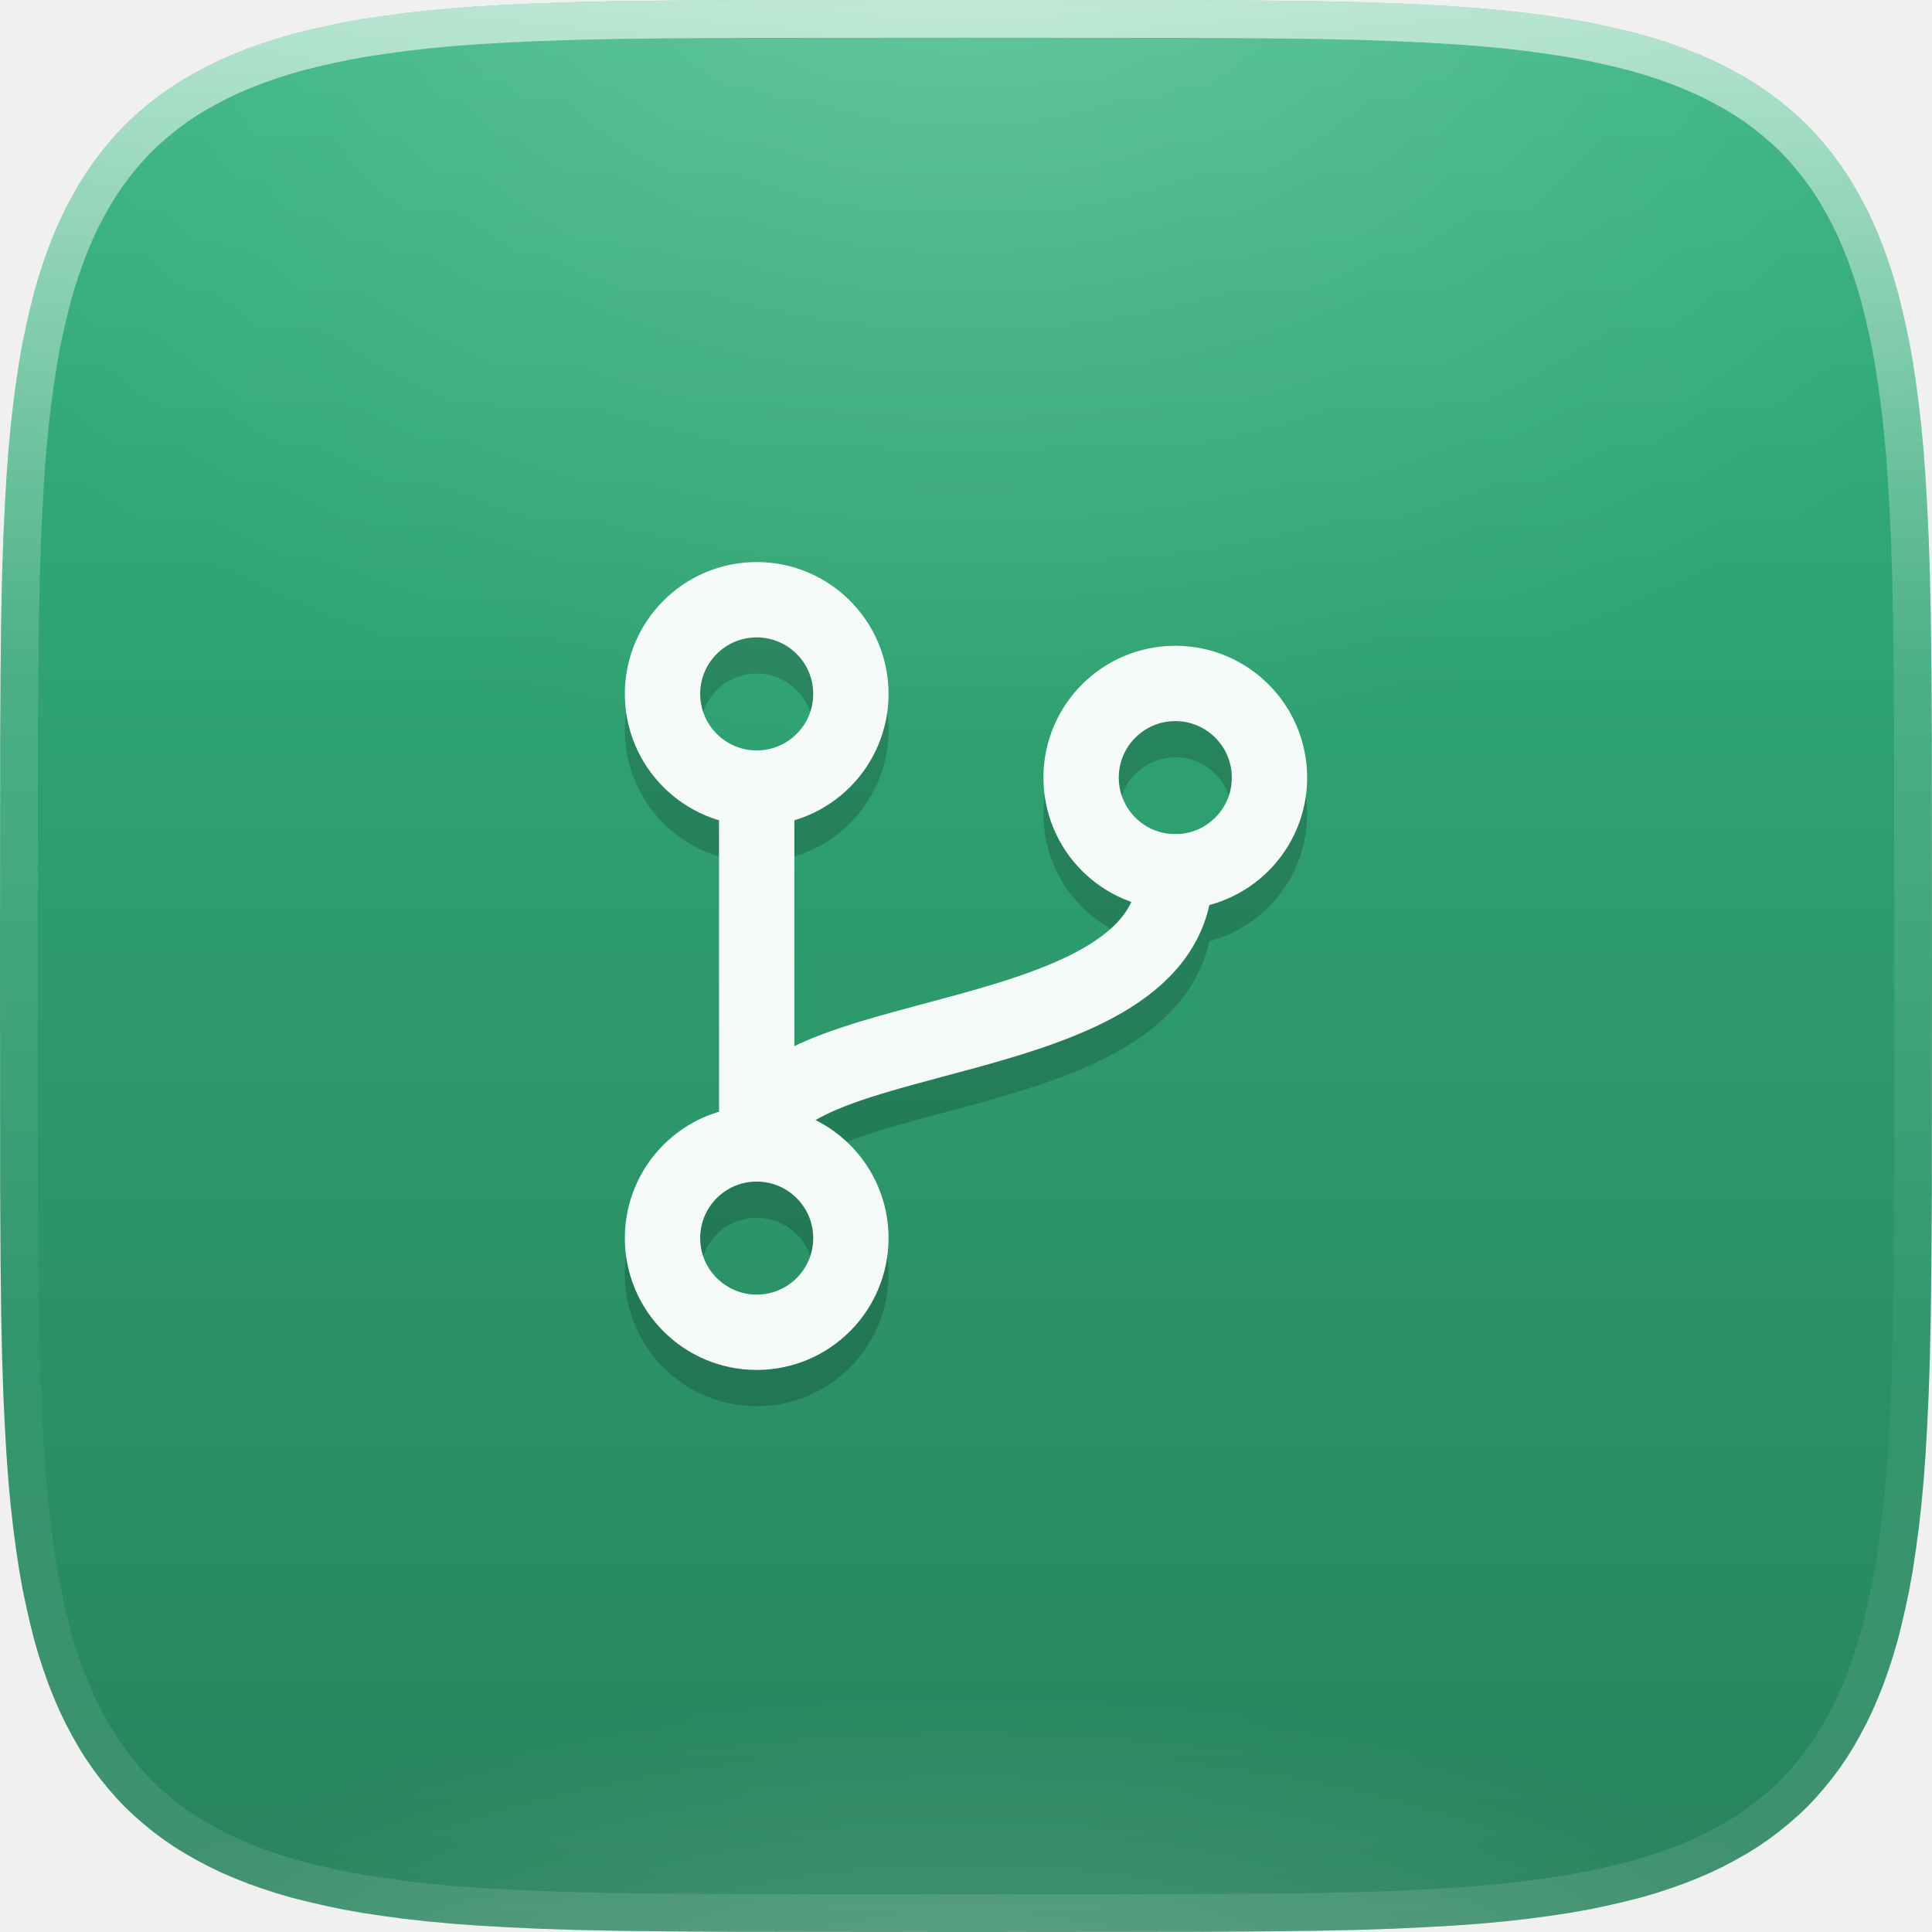
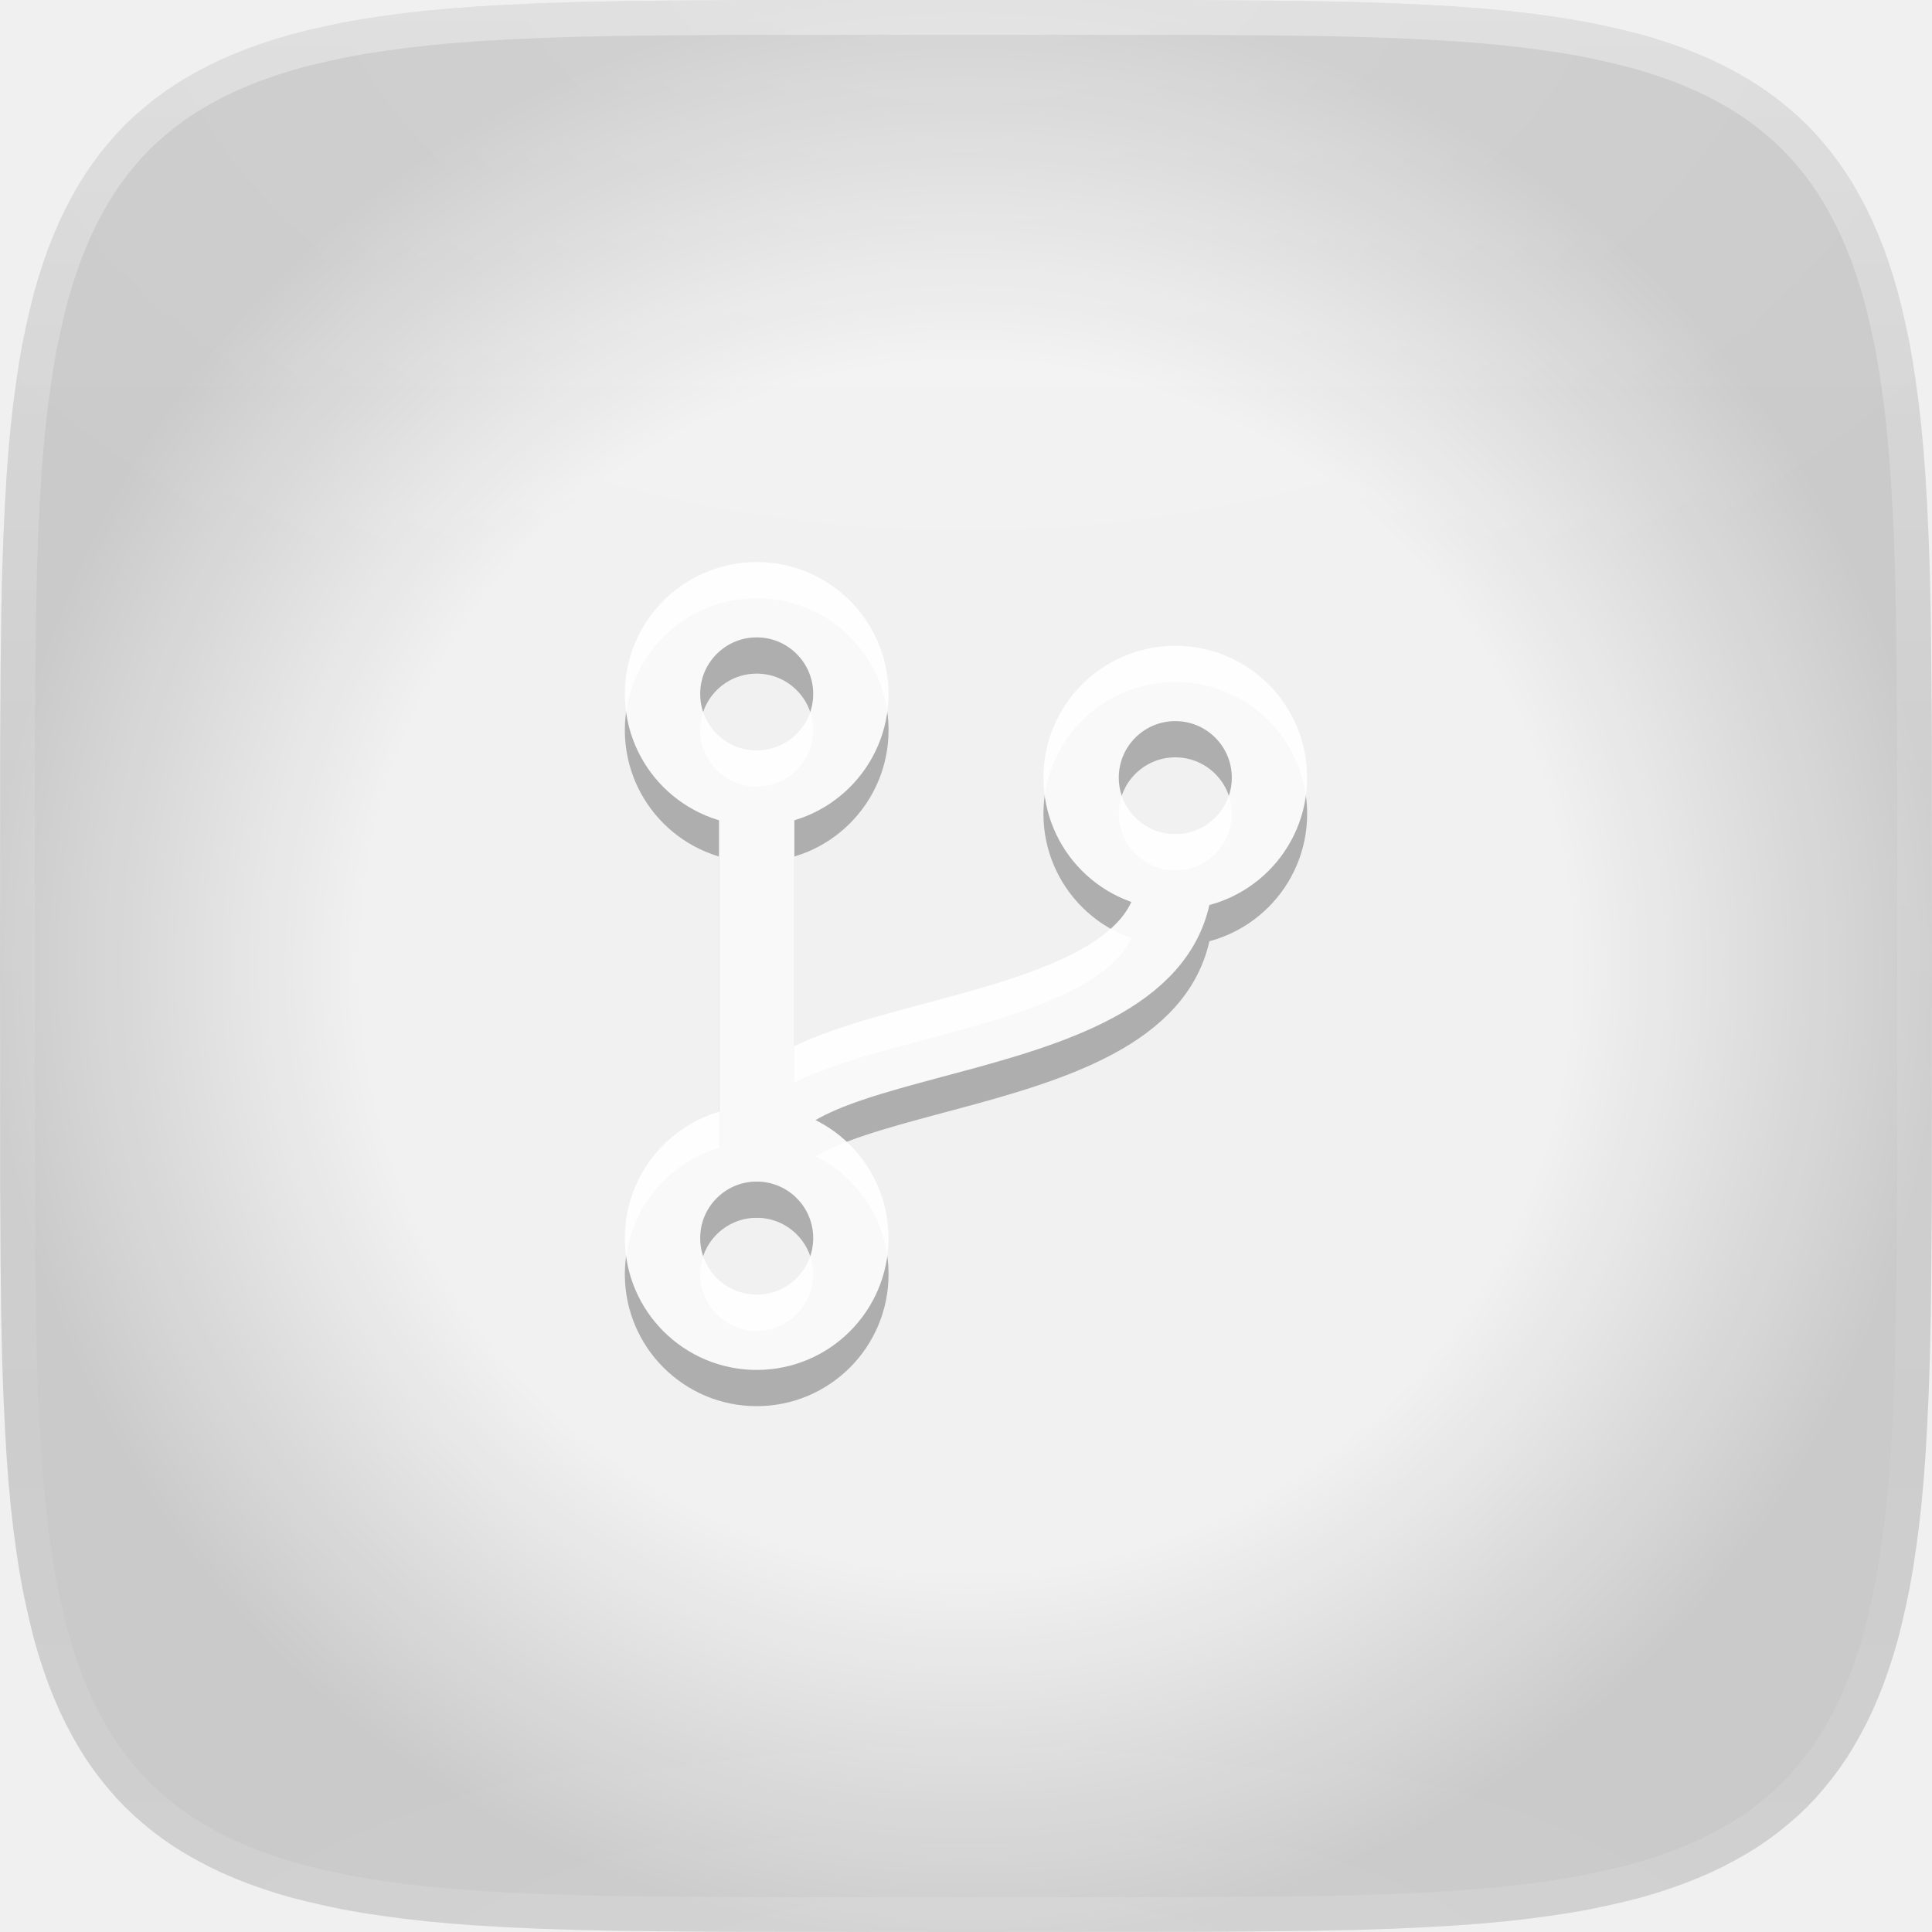
<svg xmlns="http://www.w3.org/2000/svg" width="128" height="128" viewBox="0 0 128 128">
  <defs>
-     <clipPath id="lg-branch-clip">
+     <clipPath id="lg-branch-dark-clip">
      <path d="M128.00 64.00 L127.99 78.91 L127.96 83.67 L127.92 87.12 L127.86 89.93 L127.78 92.34 L127.68 94.47 L127.57 96.39 L127.44 98.15 L127.29 99.76 L127.12 101.27 L126.93 102.68 L126.73 104.01 L126.51 105.26 L126.26 106.45 L126.00 107.58 L125.73 108.66 L125.43 109.69 L125.11 110.67 L124.78 111.60 L124.42 112.50 L124.05 113.36 L123.65 114.19 L123.23 114.98 L122.80 115.74 L122.34 116.48 L121.86 117.18 L121.36 117.85 L120.83 118.50 L120.29 119.12 L119.72 119.72 L119.12 120.29 L118.50 120.83 L117.85 121.36 L117.18 121.86 L116.48 122.34 L115.74 122.80 L114.98 123.23 L114.19 123.65 L113.36 124.05 L112.50 124.42 L111.60 124.78 L110.67 125.11 L109.69 125.43 L108.66 125.73 L107.58 126.00 L106.45 126.26 L105.26 126.51 L104.01 126.73 L102.68 126.93 L101.27 127.12 L99.76 127.29 L98.15 127.44 L96.39 127.57 L94.47 127.68 L92.34 127.78 L89.93 127.86 L87.12 127.92 L83.67 127.96 L78.91 127.99 L64.00 128.00 L49.09 127.99 L44.33 127.96 L40.88 127.92 L38.07 127.86 L35.66 127.78 L33.53 127.68 L31.61 127.57 L29.85 127.44 L28.24 127.29 L26.73 127.12 L25.32 126.93 L23.99 126.73 L22.74 126.51 L21.55 126.26 L20.42 126.00 L19.34 125.73 L18.31 125.43 L17.33 125.11 L16.40 124.78 L15.50 124.42 L14.64 124.05 L13.81 123.65 L13.02 123.23 L12.26 122.80 L11.52 122.34 L10.82 121.86 L10.15 121.36 L9.50 120.83 L8.88 120.29 L8.28 119.72 L7.71 119.12 L7.17 118.50 L6.64 117.85 L6.14 117.18 L5.66 116.48 L5.20 115.74 L4.77 114.98 L4.35 114.19 L3.95 113.36 L3.58 112.50 L3.22 111.60 L2.89 110.67 L2.57 109.69 L2.27 108.66 L2.00 107.58 L1.74 106.45 L1.49 105.26 L1.27 104.01 L1.07 102.68 L0.88 101.27 L0.71 99.76 L0.56 98.15 L0.43 96.39 L0.32 94.47 L0.22 92.34 L0.14 89.93 L0.08 87.12 L0.04 83.67 L0.01 78.91 L0.00 64.00 L0.01 49.09 L0.04 44.33 L0.08 40.88 L0.14 38.07 L0.22 35.66 L0.32 33.53 L0.43 31.61 L0.56 29.85 L0.71 28.24 L0.88 26.73 L1.07 25.32 L1.27 23.99 L1.49 22.74 L1.74 21.55 L2.00 20.42 L2.27 19.34 L2.57 18.31 L2.89 17.33 L3.22 16.40 L3.58 15.50 L3.95 14.64 L4.35 13.81 L4.77 13.02 L5.20 12.26 L5.66 11.52 L6.14 10.82 L6.64 10.15 L7.17 9.50 L7.71 8.88 L8.28 8.28 L8.88 7.71 L9.50 7.17 L10.15 6.64 L10.82 6.14 L11.52 5.66 L12.26 5.20 L13.02 4.77 L13.81 4.35 L14.64 3.95 L15.50 3.58 L16.40 3.22 L17.33 2.89 L18.31 2.57 L19.34 2.27 L20.42 2.00 L21.55 1.74 L22.74 1.49 L23.99 1.27 L25.32 1.07 L26.73 0.88 L28.24 0.71 L29.85 0.56 L31.61 0.43 L33.53 0.32 L35.66 0.22 L38.07 0.14 L40.88 0.08 L44.33 0.04 L49.09 0.01 L64.00 0.00 L78.91 0.01 L83.67 0.04 L87.12 0.08 L89.93 0.14 L92.34 0.22 L94.47 0.32 L96.39 0.43 L98.15 0.56 L99.76 0.71 L101.27 0.88 L102.68 1.07 L104.01 1.27 L105.26 1.49 L106.45 1.74 L107.58 2.00 L108.66 2.27 L109.69 2.57 L110.67 2.89 L111.60 3.22 L112.50 3.58 L113.36 3.95 L114.19 4.35 L114.98 4.77 L115.74 5.20 L116.48 5.66 L117.18 6.14 L117.85 6.64 L118.50 7.17 L119.12 7.71 L119.72 8.28 L120.29 8.88 L120.83 9.50 L121.36 10.15 L121.86 10.82 L122.34 11.52 L122.80 12.26 L123.23 13.02 L123.65 13.81 L124.05 14.64 L124.42 15.50 L124.78 16.40 L125.11 17.33 L125.43 18.31 L125.73 19.34 L126.00 20.42 L126.26 21.55 L126.51 22.74 L126.73 23.99 L126.93 25.32 L127.12 26.73 L127.29 28.24 L127.44 29.85 L127.57 31.61 L127.68 33.53 L127.78 35.66 L127.86 38.07 L127.92 40.88 L127.96 44.33 L127.99 49.09Z" />
    </clipPath>
-     <linearGradient id="lg-branch-base" x1="0" y1="0" x2="0" y2="128" gradientUnits="userSpaceOnUse">
-       <stop offset="0" stop-color="#33b47d" />
-       <stop offset="1" stop-color="#27825c" />
+     <linearGradient id="lg-branch-dark-base" x1="0" y1="0" x2="0" y2="128" gradientUnits="userSpaceOnUse">
+       <stop offset="0" stop-color="#fff" stop-opacity="0.11" />
+       <stop offset="1" stop-color="#fff" stop-opacity="0.06" />
    </linearGradient>
-     <radialGradient id="lg-branch-gloss" cx="64" cy="-6" r="1" gradientTransform="translate(64 -6) scale(84 56) translate(-64 6)" gradientUnits="userSpaceOnUse">
-       <stop offset="0" stop-color="#fff" stop-opacity="0.26" />
-       <stop offset="0.55" stop-color="#fff" stop-opacity="0.10" />
+     <radialGradient id="lg-branch-dark-inner" cx="64" cy="64" r="1" gradientTransform="translate(64 64) scale(64 64) translate(-64 -64)" gradientUnits="userSpaceOnUse">
+       <stop offset="0.62" stop-color="#000" stop-opacity="0" />
+       <stop offset="1" stop-color="#000" stop-opacity="0.16" />
+     </radialGradient>
+     <radialGradient id="lg-branch-dark-gloss" cx="64" cy="-6" r="1" gradientTransform="translate(64 -6) scale(84 56) translate(-64 6)" gradientUnits="userSpaceOnUse">
+       <stop offset="0" stop-color="#fff" stop-opacity="0.14" />
      <stop offset="1" stop-color="#fff" stop-opacity="0" />
    </radialGradient>
-     <radialGradient id="lg-branch-glow" cx="64" cy="134" r="1" gradientTransform="translate(64 134) scale(60 22) translate(-64 -134)" gradientUnits="userSpaceOnUse">
-       <stop offset="0" stop-color="#fff" stop-opacity="0.16" />
+     <radialGradient id="lg-branch-dark-glow" cx="64" cy="134" r="1" gradientTransform="translate(64 134) scale(60 22) translate(-64 -134)" gradientUnits="userSpaceOnUse">
+       <stop offset="0" stop-color="#fff" stop-opacity="0.08" />
      <stop offset="1" stop-color="#fff" stop-opacity="0" />
    </radialGradient>
-     <linearGradient id="lg-branch-rim" x1="0" y1="0" x2="0" y2="128" gradientUnits="userSpaceOnUse">
-       <stop offset="0" stop-color="#fff" stop-opacity="0.60" />
-       <stop offset="0.35" stop-color="#fff" stop-opacity="0.14" />
-       <stop offset="0.7" stop-color="#fff" stop-opacity="0.04" />
+     <linearGradient id="lg-branch-dark-rim" x1="0" y1="0" x2="0" y2="128" gradientUnits="userSpaceOnUse">
+       <stop offset="0" stop-color="#fff" stop-opacity="0.35" />
+       <stop offset="0.4" stop-color="#fff" stop-opacity="0.1" />
+       <stop offset="0.75" stop-color="#fff" stop-opacity="0.06" />
      <stop offset="1" stop-color="#fff" stop-opacity="0.12" />
    </linearGradient>
  </defs>
-   <g clip-path="url(#lg-branch-clip)">
-     <path d="M128.00 64.00 L127.99 78.91 L127.96 83.67 L127.92 87.12 L127.86 89.93 L127.78 92.34 L127.68 94.47 L127.57 96.39 L127.44 98.15 L127.29 99.76 L127.12 101.27 L126.93 102.68 L126.73 104.01 L126.51 105.26 L126.26 106.45 L126.00 107.58 L125.73 108.66 L125.43 109.69 L125.11 110.67 L124.78 111.60 L124.42 112.50 L124.05 113.36 L123.65 114.19 L123.23 114.98 L122.80 115.74 L122.34 116.48 L121.86 117.18 L121.36 117.85 L120.83 118.50 L120.29 119.12 L119.72 119.72 L119.12 120.29 L118.50 120.83 L117.85 121.36 L117.18 121.86 L116.48 122.34 L115.74 122.80 L114.98 123.23 L114.19 123.65 L113.36 124.05 L112.50 124.42 L111.60 124.78 L110.67 125.11 L109.69 125.43 L108.66 125.73 L107.58 126.00 L106.45 126.26 L105.26 126.51 L104.01 126.73 L102.68 126.93 L101.27 127.12 L99.76 127.29 L98.15 127.44 L96.39 127.57 L94.47 127.68 L92.34 127.78 L89.93 127.86 L87.12 127.92 L83.67 127.96 L78.91 127.99 L64.00 128.00 L49.09 127.99 L44.33 127.96 L40.88 127.92 L38.07 127.86 L35.66 127.78 L33.53 127.68 L31.61 127.57 L29.85 127.44 L28.24 127.29 L26.73 127.12 L25.32 126.93 L23.99 126.73 L22.74 126.51 L21.55 126.26 L20.42 126.00 L19.34 125.73 L18.31 125.43 L17.33 125.11 L16.40 124.78 L15.50 124.42 L14.64 124.05 L13.81 123.65 L13.02 123.23 L12.26 122.80 L11.52 122.34 L10.82 121.86 L10.15 121.36 L9.50 120.83 L8.88 120.29 L8.28 119.72 L7.71 119.12 L7.17 118.50 L6.64 117.85 L6.14 117.18 L5.66 116.48 L5.20 115.74 L4.77 114.98 L4.35 114.19 L3.95 113.36 L3.58 112.50 L3.22 111.60 L2.89 110.67 L2.57 109.69 L2.27 108.66 L2.00 107.58 L1.74 106.45 L1.49 105.26 L1.27 104.01 L1.07 102.68 L0.88 101.27 L0.71 99.76 L0.56 98.15 L0.43 96.39 L0.32 94.47 L0.22 92.34 L0.14 89.93 L0.08 87.12 L0.04 83.67 L0.01 78.91 L0.00 64.00 L0.01 49.09 L0.04 44.33 L0.08 40.88 L0.14 38.07 L0.22 35.66 L0.32 33.53 L0.43 31.61 L0.56 29.85 L0.71 28.24 L0.88 26.73 L1.07 25.32 L1.27 23.99 L1.49 22.74 L1.74 21.55 L2.00 20.42 L2.27 19.34 L2.57 18.31 L2.89 17.33 L3.22 16.40 L3.58 15.50 L3.95 14.64 L4.35 13.81 L4.77 13.02 L5.20 12.26 L5.66 11.52 L6.14 10.82 L6.64 10.15 L7.17 9.50 L7.71 8.88 L8.28 8.28 L8.88 7.71 L9.50 7.17 L10.15 6.64 L10.82 6.14 L11.52 5.66 L12.26 5.20 L13.02 4.77 L13.81 4.35 L14.64 3.95 L15.50 3.58 L16.40 3.22 L17.33 2.89 L18.31 2.57 L19.34 2.27 L20.42 2.00 L21.55 1.74 L22.74 1.49 L23.99 1.27 L25.32 1.07 L26.73 0.88 L28.24 0.71 L29.85 0.56 L31.61 0.43 L33.53 0.32 L35.66 0.22 L38.07 0.14 L40.88 0.08 L44.33 0.04 L49.09 0.01 L64.00 0.00 L78.91 0.01 L83.67 0.04 L87.12 0.08 L89.93 0.14 L92.34 0.22 L94.47 0.32 L96.39 0.43 L98.15 0.56 L99.76 0.71 L101.27 0.88 L102.68 1.07 L104.01 1.27 L105.26 1.49 L106.45 1.74 L107.58 2.00 L108.66 2.27 L109.69 2.57 L110.67 2.89 L111.60 3.22 L112.50 3.58 L113.36 3.95 L114.19 4.35 L114.98 4.77 L115.74 5.20 L116.48 5.66 L117.18 6.14 L117.85 6.64 L118.50 7.17 L119.12 7.71 L119.72 8.28 L120.29 8.88 L120.83 9.50 L121.36 10.15 L121.86 10.82 L122.34 11.52 L122.80 12.26 L123.23 13.02 L123.65 13.81 L124.05 14.64 L124.42 15.50 L124.78 16.40 L125.11 17.33 L125.43 18.31 L125.73 19.34 L126.00 20.42 L126.26 21.55 L126.51 22.74 L126.73 23.99 L126.93 25.32 L127.12 26.73 L127.29 28.24 L127.44 29.85 L127.57 31.61 L127.68 33.53 L127.78 35.66 L127.86 38.07 L127.92 40.88 L127.96 44.33 L127.99 49.09Z" fill="url(#lg-branch-base)" />
-     <rect x="0" y="0" width="128" height="128" fill="url(#lg-branch-gloss)" />
-     <rect x="0" y="64" width="128" height="64" fill="url(#lg-branch-glow)" />
-     <path d="M128.00 64.00 L127.99 78.91 L127.96 83.67 L127.92 87.12 L127.86 89.93 L127.78 92.34 L127.68 94.47 L127.57 96.39 L127.44 98.15 L127.29 99.76 L127.12 101.27 L126.93 102.68 L126.73 104.01 L126.51 105.26 L126.26 106.45 L126.00 107.58 L125.73 108.66 L125.43 109.69 L125.11 110.67 L124.78 111.60 L124.42 112.50 L124.05 113.36 L123.65 114.19 L123.23 114.98 L122.80 115.74 L122.34 116.48 L121.86 117.18 L121.36 117.85 L120.83 118.50 L120.29 119.12 L119.72 119.72 L119.12 120.29 L118.50 120.83 L117.85 121.36 L117.18 121.86 L116.48 122.34 L115.74 122.80 L114.98 123.23 L114.19 123.65 L113.36 124.05 L112.50 124.42 L111.60 124.78 L110.67 125.11 L109.69 125.43 L108.66 125.73 L107.58 126.00 L106.45 126.26 L105.26 126.51 L104.01 126.73 L102.68 126.93 L101.27 127.12 L99.76 127.29 L98.15 127.44 L96.39 127.57 L94.47 127.68 L92.34 127.78 L89.93 127.86 L87.12 127.92 L83.67 127.96 L78.91 127.99 L64.00 128.00 L49.09 127.99 L44.33 127.96 L40.88 127.92 L38.07 127.86 L35.66 127.78 L33.53 127.68 L31.61 127.57 L29.85 127.44 L28.24 127.29 L26.73 127.12 L25.32 126.93 L23.99 126.73 L22.74 126.51 L21.55 126.26 L20.42 126.00 L19.34 125.73 L18.31 125.43 L17.33 125.11 L16.40 124.78 L15.50 124.42 L14.64 124.05 L13.81 123.65 L13.02 123.23 L12.26 122.80 L11.52 122.34 L10.82 121.86 L10.15 121.36 L9.50 120.83 L8.88 120.29 L8.28 119.72 L7.71 119.12 L7.17 118.50 L6.64 117.85 L6.14 117.18 L5.66 116.48 L5.20 115.74 L4.77 114.98 L4.35 114.19 L3.95 113.36 L3.58 112.50 L3.22 111.60 L2.89 110.67 L2.57 109.69 L2.27 108.66 L2.00 107.58 L1.74 106.45 L1.49 105.26 L1.27 104.01 L1.07 102.68 L0.88 101.27 L0.71 99.76 L0.56 98.15 L0.43 96.39 L0.32 94.47 L0.22 92.34 L0.14 89.93 L0.08 87.12 L0.04 83.67 L0.01 78.91 L0.00 64.00 L0.01 49.09 L0.04 44.33 L0.08 40.88 L0.14 38.07 L0.22 35.66 L0.32 33.53 L0.43 31.61 L0.56 29.85 L0.71 28.24 L0.88 26.73 L1.07 25.32 L1.27 23.99 L1.49 22.74 L1.74 21.55 L2.00 20.42 L2.27 19.34 L2.57 18.31 L2.89 17.33 L3.22 16.40 L3.58 15.50 L3.95 14.64 L4.35 13.81 L4.77 13.02 L5.20 12.26 L5.66 11.52 L6.14 10.82 L6.64 10.15 L7.17 9.50 L7.71 8.88 L8.28 8.28 L8.88 7.71 L9.50 7.17 L10.15 6.64 L10.82 6.14 L11.52 5.66 L12.26 5.20 L13.02 4.77 L13.81 4.35 L14.64 3.95 L15.50 3.58 L16.40 3.22 L17.33 2.89 L18.31 2.57 L19.34 2.27 L20.42 2.00 L21.55 1.74 L22.74 1.49 L23.99 1.27 L25.32 1.07 L26.73 0.88 L28.24 0.71 L29.85 0.56 L31.61 0.43 L33.53 0.32 L35.66 0.22 L38.07 0.14 L40.88 0.08 L44.33 0.04 L49.09 0.01 L64.00 0.00 L78.91 0.01 L83.67 0.04 L87.12 0.08 L89.93 0.14 L92.34 0.22 L94.47 0.32 L96.39 0.43 L98.15 0.56 L99.76 0.71 L101.27 0.88 L102.68 1.07 L104.01 1.27 L105.26 1.49 L106.45 1.74 L107.58 2.00 L108.66 2.27 L109.69 2.57 L110.67 2.89 L111.60 3.22 L112.50 3.58 L113.36 3.95 L114.19 4.35 L114.98 4.77 L115.74 5.20 L116.48 5.66 L117.18 6.14 L117.85 6.64 L118.50 7.17 L119.12 7.71 L119.72 8.28 L120.29 8.88 L120.83 9.50 L121.36 10.15 L121.86 10.82 L122.34 11.52 L122.80 12.26 L123.23 13.02 L123.65 13.81 L124.05 14.64 L124.42 15.50 L124.78 16.40 L125.11 17.33 L125.43 18.31 L125.73 19.34 L126.00 20.42 L126.26 21.55 L126.51 22.74 L126.73 23.99 L126.93 25.32 L127.12 26.73 L127.29 28.24 L127.44 29.85 L127.57 31.61 L127.68 33.53 L127.78 35.66 L127.86 38.07 L127.92 40.88 L127.96 44.33 L127.99 49.09Z" fill="none" stroke="url(#lg-branch-rim)" stroke-width="5" />
+   <g clip-path="url(#lg-branch-dark-clip)">
+     <path d="M128.00 64.00 L127.99 78.91 L127.96 83.67 L127.92 87.12 L127.86 89.93 L127.78 92.34 L127.68 94.47 L127.57 96.39 L127.44 98.15 L127.29 99.76 L127.12 101.27 L126.93 102.68 L126.73 104.01 L126.51 105.26 L126.26 106.45 L126.00 107.58 L125.73 108.66 L125.43 109.69 L125.11 110.67 L124.78 111.60 L124.42 112.50 L124.05 113.36 L123.65 114.19 L123.23 114.98 L122.80 115.74 L122.34 116.48 L121.86 117.18 L121.36 117.85 L120.83 118.50 L120.29 119.12 L119.72 119.72 L119.12 120.29 L118.50 120.83 L117.85 121.36 L117.18 121.86 L116.48 122.34 L115.74 122.80 L114.98 123.23 L114.19 123.65 L113.36 124.05 L112.50 124.42 L111.60 124.78 L110.67 125.11 L109.69 125.43 L108.66 125.73 L107.58 126.00 L106.45 126.26 L105.26 126.51 L104.01 126.73 L102.68 126.93 L101.27 127.12 L99.76 127.29 L98.15 127.44 L96.39 127.57 L94.47 127.68 L92.34 127.78 L89.93 127.86 L87.12 127.92 L83.67 127.96 L78.91 127.99 L64.00 128.00 L49.09 127.99 L44.33 127.96 L40.88 127.92 L38.07 127.86 L35.66 127.78 L33.53 127.68 L31.61 127.57 L29.85 127.44 L28.24 127.29 L26.73 127.12 L25.32 126.93 L23.99 126.73 L22.74 126.51 L21.55 126.26 L20.42 126.00 L19.34 125.73 L18.31 125.43 L17.33 125.11 L16.40 124.78 L15.50 124.42 L14.64 124.05 L13.81 123.65 L13.02 123.23 L12.26 122.80 L11.52 122.34 L10.82 121.86 L10.15 121.36 L9.50 120.83 L8.88 120.29 L8.28 119.72 L7.71 119.12 L7.17 118.50 L6.64 117.85 L6.14 117.18 L5.66 116.48 L5.20 115.74 L4.77 114.98 L4.35 114.19 L3.95 113.36 L3.58 112.50 L3.22 111.60 L2.89 110.67 L2.57 109.69 L2.27 108.66 L2.00 107.58 L1.74 106.45 L1.49 105.26 L1.27 104.01 L1.07 102.68 L0.88 101.27 L0.71 99.76 L0.56 98.15 L0.43 96.39 L0.32 94.47 L0.22 92.34 L0.14 89.93 L0.08 87.12 L0.04 83.67 L0.01 78.91 L0.00 64.00 L0.01 49.09 L0.04 44.33 L0.08 40.88 L0.14 38.07 L0.22 35.66 L0.32 33.53 L0.43 31.61 L0.56 29.85 L0.71 28.24 L0.88 26.73 L1.07 25.32 L1.27 23.99 L1.49 22.74 L1.74 21.55 L2.00 20.42 L2.27 19.34 L2.57 18.31 L2.89 17.33 L3.22 16.40 L3.58 15.50 L3.95 14.64 L4.35 13.81 L4.77 13.02 L5.20 12.26 L5.66 11.52 L6.14 10.82 L6.64 10.15 L7.17 9.50 L7.71 8.88 L8.28 8.28 L8.88 7.71 L9.50 7.17 L10.15 6.64 L10.82 6.14 L11.52 5.66 L12.26 5.20 L13.02 4.77 L13.81 4.35 L14.64 3.95 L15.50 3.58 L16.40 3.22 L17.33 2.89 L18.31 2.57 L19.34 2.27 L20.42 2.00 L21.55 1.74 L22.74 1.49 L23.99 1.27 L25.32 1.07 L26.73 0.88 L28.24 0.71 L29.85 0.56 L31.61 0.43 L33.53 0.32 L35.66 0.22 L38.07 0.14 L40.88 0.08 L44.33 0.04 L49.09 0.01 L64.00 0.00 L78.91 0.01 L83.67 0.04 L87.12 0.08 L89.93 0.14 L92.34 0.22 L94.47 0.32 L96.39 0.43 L98.15 0.56 L99.76 0.71 L101.27 0.88 L102.68 1.07 L104.01 1.27 L105.26 1.49 L106.45 1.74 L107.58 2.00 L108.66 2.27 L109.69 2.57 L110.67 2.89 L111.60 3.22 L112.50 3.58 L113.36 3.95 L114.19 4.35 L114.98 4.77 L115.74 5.20 L116.48 5.66 L117.18 6.14 L117.85 6.64 L118.50 7.17 L119.12 7.71 L119.72 8.28 L120.29 8.88 L120.83 9.50 L121.36 10.15 L121.86 10.82 L122.34 11.52 L122.80 12.26 L123.23 13.02 L123.65 13.81 L124.05 14.64 L124.42 15.50 L124.78 16.40 L125.11 17.33 L125.43 18.31 L125.73 19.34 L126.00 20.42 L126.26 21.55 L126.51 22.74 L126.73 23.99 L126.93 25.32 L127.12 26.73 L127.29 28.24 L127.44 29.85 L127.57 31.61 L127.68 33.53 L127.78 35.66 L127.86 38.07 L127.92 40.88 L127.96 44.33 L127.99 49.09Z" fill="url(#lg-branch-dark-base)" />
+     <rect width="128" height="128" fill="url(#lg-branch-dark-inner)" />
+     <rect width="128" height="128" fill="url(#lg-branch-dark-gloss)" />
+     <rect y="64" width="128" height="64" fill="url(#lg-branch-dark-glow)" />
+     <path d="M128.00 64.00 L127.99 78.91 L127.96 83.67 L127.92 87.12 L127.86 89.93 L127.78 92.34 L127.68 94.47 L127.57 96.39 L127.44 98.15 L127.29 99.76 L127.12 101.27 L126.93 102.68 L126.73 104.01 L126.51 105.26 L126.26 106.45 L126.00 107.58 L125.73 108.66 L125.43 109.69 L125.11 110.67 L124.78 111.60 L124.42 112.50 L124.05 113.36 L123.65 114.19 L123.23 114.98 L122.80 115.74 L122.34 116.48 L121.86 117.18 L121.36 117.85 L120.83 118.50 L120.29 119.12 L119.72 119.72 L119.12 120.29 L118.50 120.83 L117.85 121.36 L117.18 121.86 L116.48 122.34 L115.74 122.80 L114.98 123.23 L114.19 123.65 L113.36 124.05 L112.50 124.42 L111.60 124.78 L110.67 125.11 L109.69 125.43 L108.66 125.73 L107.58 126.00 L106.45 126.26 L105.26 126.51 L104.01 126.73 L102.68 126.93 L101.27 127.12 L99.76 127.29 L98.15 127.44 L96.39 127.57 L94.47 127.68 L92.34 127.78 L89.93 127.86 L87.12 127.92 L83.67 127.96 L78.91 127.99 L64.00 128.00 L49.09 127.99 L44.33 127.96 L40.88 127.92 L38.07 127.86 L35.66 127.78 L33.53 127.68 L31.61 127.57 L29.85 127.44 L28.24 127.29 L26.73 127.12 L25.32 126.93 L23.99 126.73 L22.74 126.51 L21.55 126.26 L20.42 126.00 L19.34 125.73 L18.31 125.43 L17.33 125.11 L16.40 124.78 L15.50 124.42 L14.64 124.05 L13.81 123.65 L13.02 123.23 L12.26 122.80 L11.52 122.34 L10.82 121.86 L10.15 121.36 L9.50 120.83 L8.88 120.29 L8.28 119.72 L7.71 119.12 L7.17 118.50 L6.64 117.85 L6.14 117.18 L5.66 116.48 L5.20 115.74 L4.77 114.98 L4.35 114.19 L3.95 113.36 L3.58 112.50 L3.22 111.60 L2.89 110.67 L2.57 109.69 L2.27 108.66 L2.00 107.58 L1.74 106.45 L1.49 105.26 L1.27 104.01 L1.07 102.68 L0.88 101.27 L0.71 99.76 L0.56 98.15 L0.43 96.39 L0.32 94.47 L0.22 92.34 L0.14 89.93 L0.08 87.12 L0.04 83.67 L0.01 78.91 L0.00 64.00 L0.01 49.09 L0.04 44.33 L0.08 40.88 L0.14 38.07 L0.22 35.66 L0.32 33.53 L0.43 31.61 L0.56 29.85 L0.71 28.24 L0.88 26.73 L1.07 25.32 L1.27 23.99 L1.49 22.74 L1.74 21.55 L2.00 20.42 L2.27 19.34 L2.57 18.31 L2.89 17.33 L3.22 16.40 L3.58 15.50 L3.95 14.64 L4.35 13.81 L4.77 13.02 L5.20 12.26 L5.66 11.52 L6.14 10.82 L6.64 10.15 L7.17 9.50 L7.71 8.88 L8.28 8.28 L8.88 7.71 L9.50 7.17 L10.15 6.64 L10.82 6.14 L11.52 5.66 L12.26 5.20 L13.02 4.77 L13.81 4.35 L14.64 3.95 L15.50 3.58 L16.40 3.22 L17.33 2.89 L18.31 2.57 L19.34 2.27 L20.42 2.00 L21.55 1.74 L22.74 1.49 L23.99 1.27 L25.32 1.07 L26.73 0.88 L28.24 0.71 L29.85 0.56 L31.61 0.43 L33.53 0.32 L35.66 0.22 L38.07 0.14 L40.88 0.08 L44.33 0.04 L49.09 0.01 L64.00 0.00 L78.91 0.01 L83.67 0.04 L87.12 0.08 L89.93 0.14 L92.34 0.22 L94.47 0.32 L96.39 0.43 L98.15 0.56 L99.76 0.71 L101.27 0.88 L102.68 1.07 L104.01 1.27 L105.26 1.49 L106.45 1.74 L107.58 2.00 L108.66 2.27 L109.69 2.57 L110.67 2.89 L111.60 3.22 L112.50 3.58 L113.36 3.95 L114.19 4.35 L114.98 4.77 L115.74 5.20 L116.48 5.66 L117.18 6.14 L117.85 6.64 L118.50 7.17 L119.12 7.71 L119.72 8.28 L120.29 8.88 L120.83 9.50 L121.36 10.15 L121.86 10.82 L122.34 11.52 L122.80 12.26 L123.23 13.02 L123.65 13.81 L124.05 14.64 L124.42 15.50 L124.78 16.40 L125.11 17.33 L125.43 18.31 L125.73 19.34 L126.00 20.42 L126.26 21.55 L126.51 22.74 L126.73 23.99 L126.93 25.32 L127.12 26.73 L127.29 28.24 L127.44 29.85 L127.57 31.61 L127.68 33.53 L127.78 35.66 L127.86 38.07 L127.92 40.88 L127.96 44.33 L127.99 49.09Z" fill="none" stroke="url(#lg-branch-dark-rim)" stroke-width="4.6" />
  </g>
-   <g transform="translate(0 2.4)" opacity="0.18">
-     <g transform="translate(30.72 30.72) scale(2.7733)" fill="none" stroke="#000" stroke-width="1.80" stroke-linecap="round">
+   <g transform="translate(0 2.4)" opacity="0.28">
+     <g transform="translate(30.72 30.72) scale(2.7733)" fill="none" stroke="#000000" stroke-width="1.80" stroke-linecap="round">
      <circle cx="7" cy="5.5" r="2.25" />
      <circle cx="7" cy="18.5" r="2.25" />
      <circle cx="17" cy="7.5" r="2.25" />
      <path d="M7 7.75v8.5M17 9.75c0 4.5-10 3.5-10 6.5" />
    </g>
  </g>
-   <g transform="translate(0 0)" opacity="0.95">
+   <g transform="translate(0 0)" opacity="0.92">
    <g transform="translate(30.72 30.72) scale(2.7733)" fill="none" stroke="#ffffff" stroke-width="1.80" stroke-linecap="round">
      <circle cx="7" cy="5.5" r="2.25" />
      <circle cx="7" cy="18.5" r="2.25" />
      <circle cx="17" cy="7.5" r="2.25" />
      <path d="M7 7.75v8.5M17 9.75c0 4.5-10 3.5-10 6.5" />
    </g>
  </g>
</svg>
